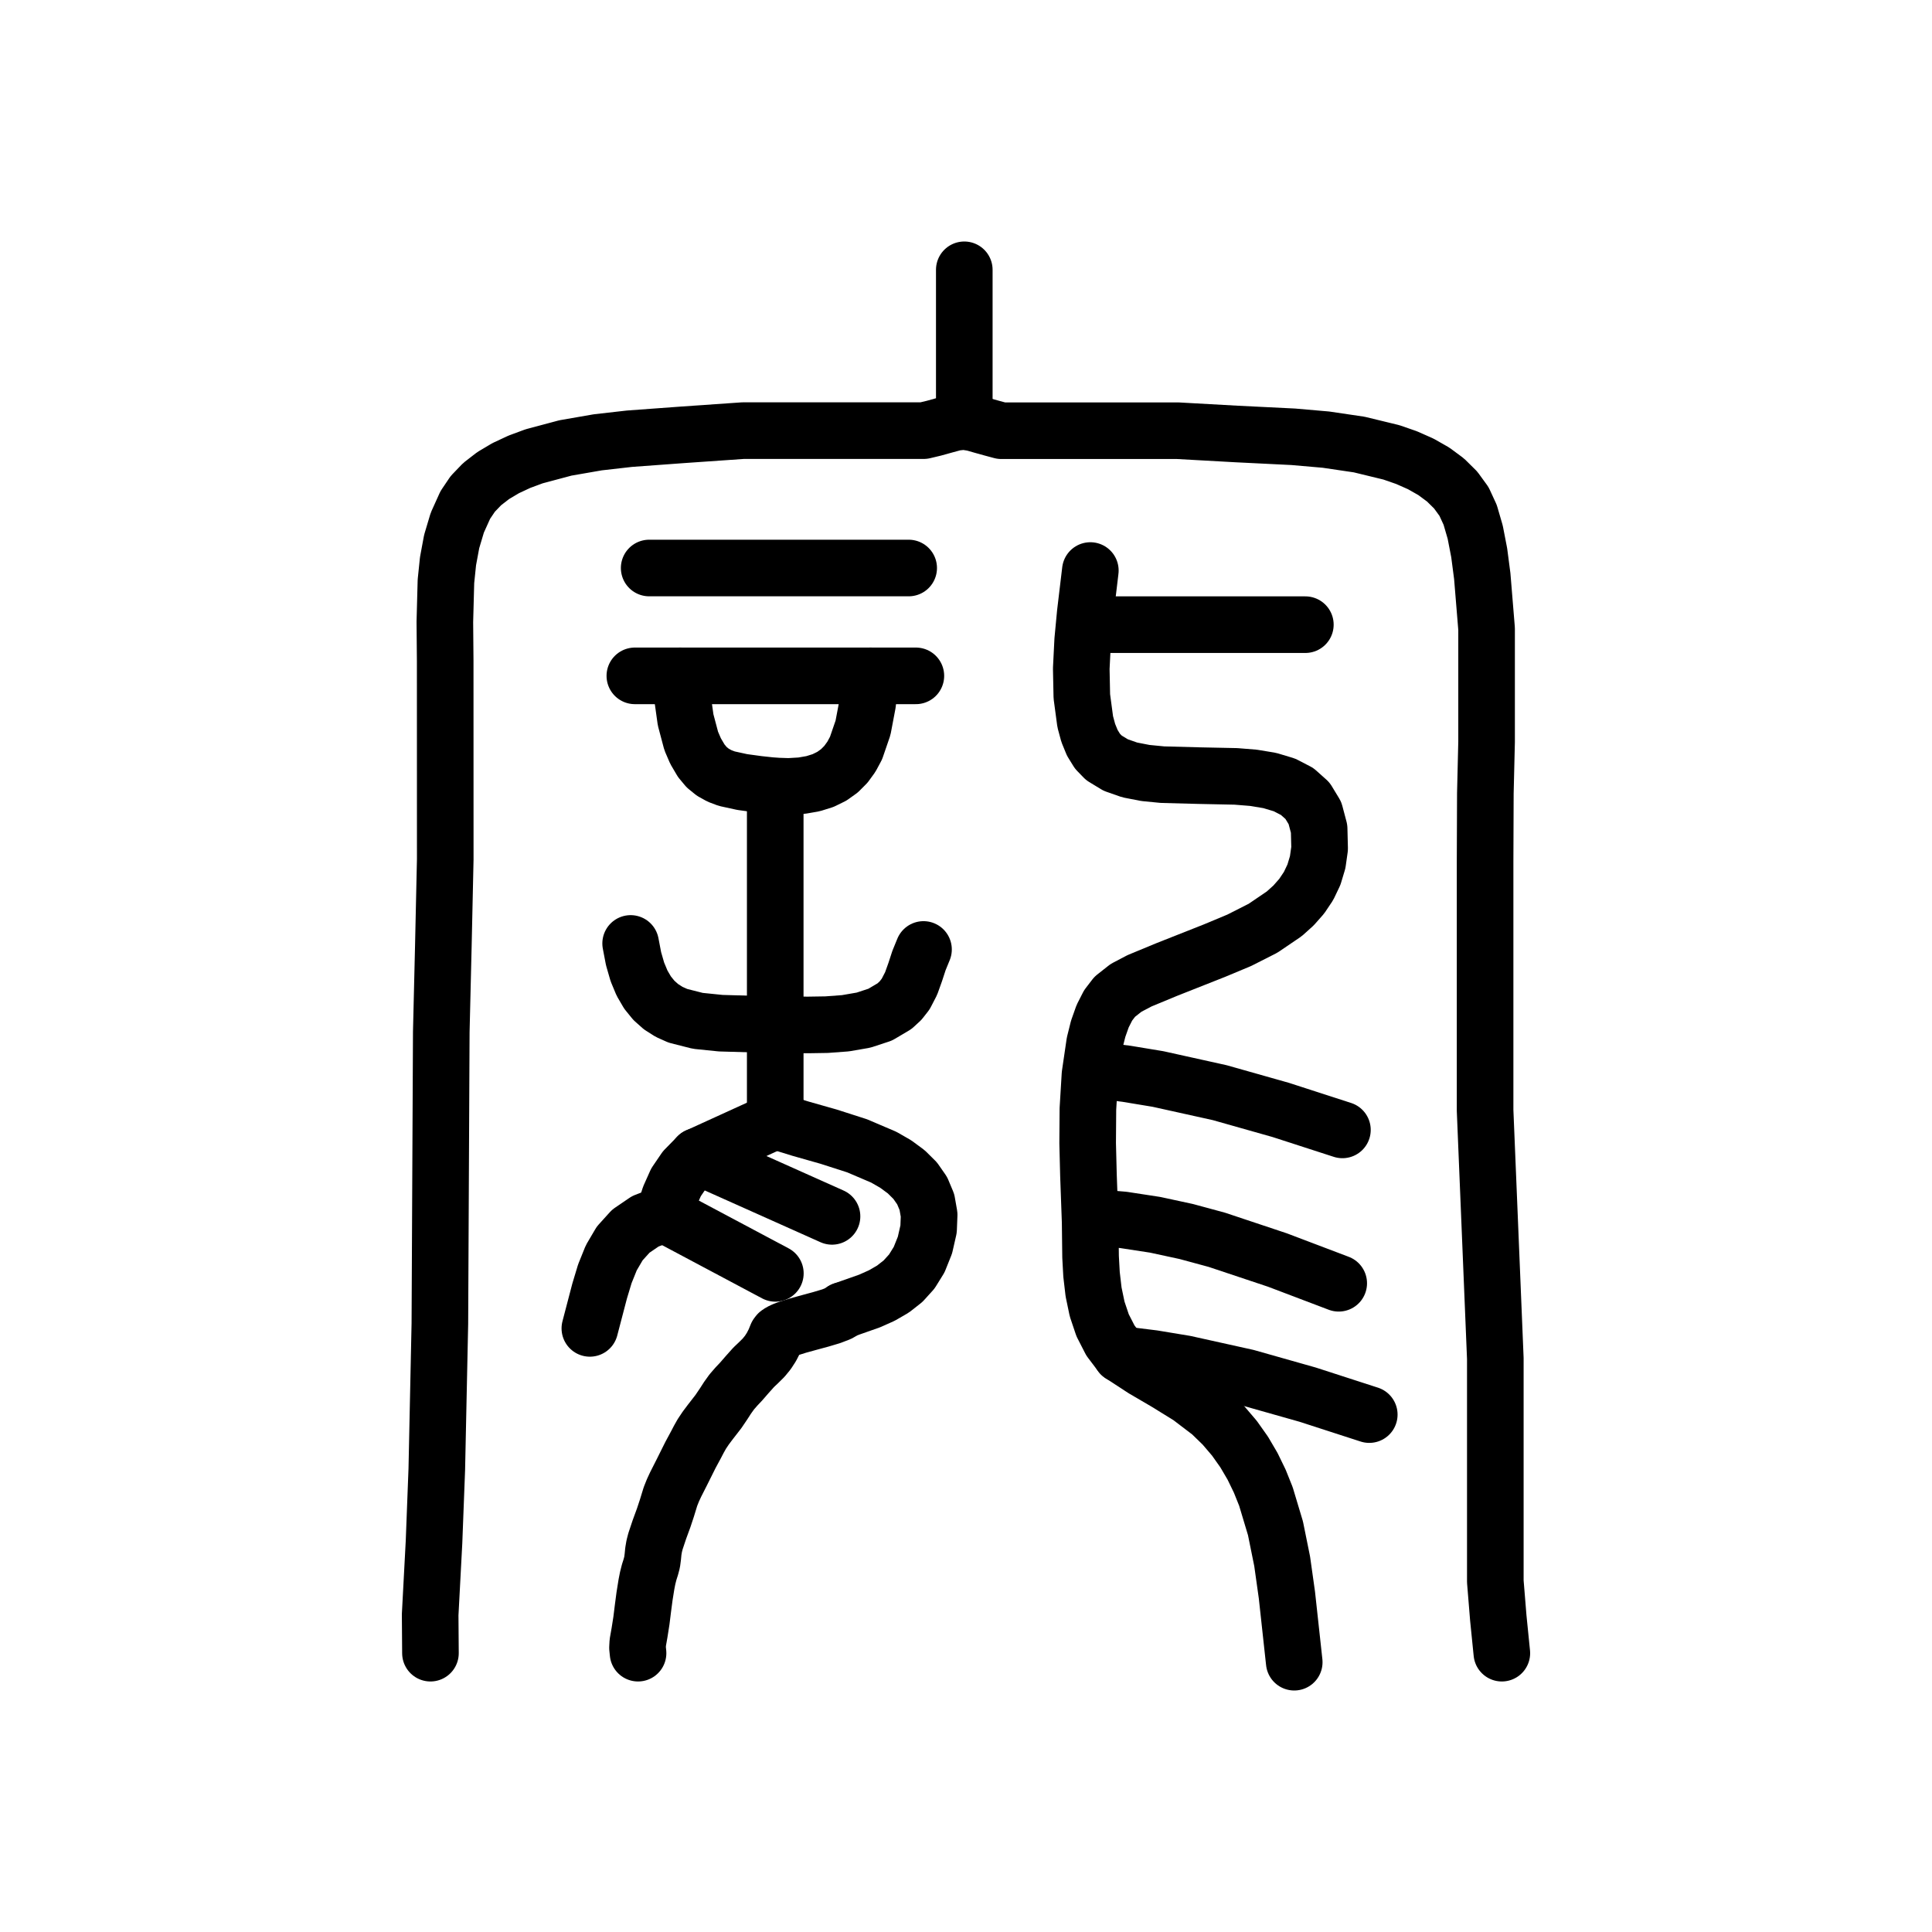
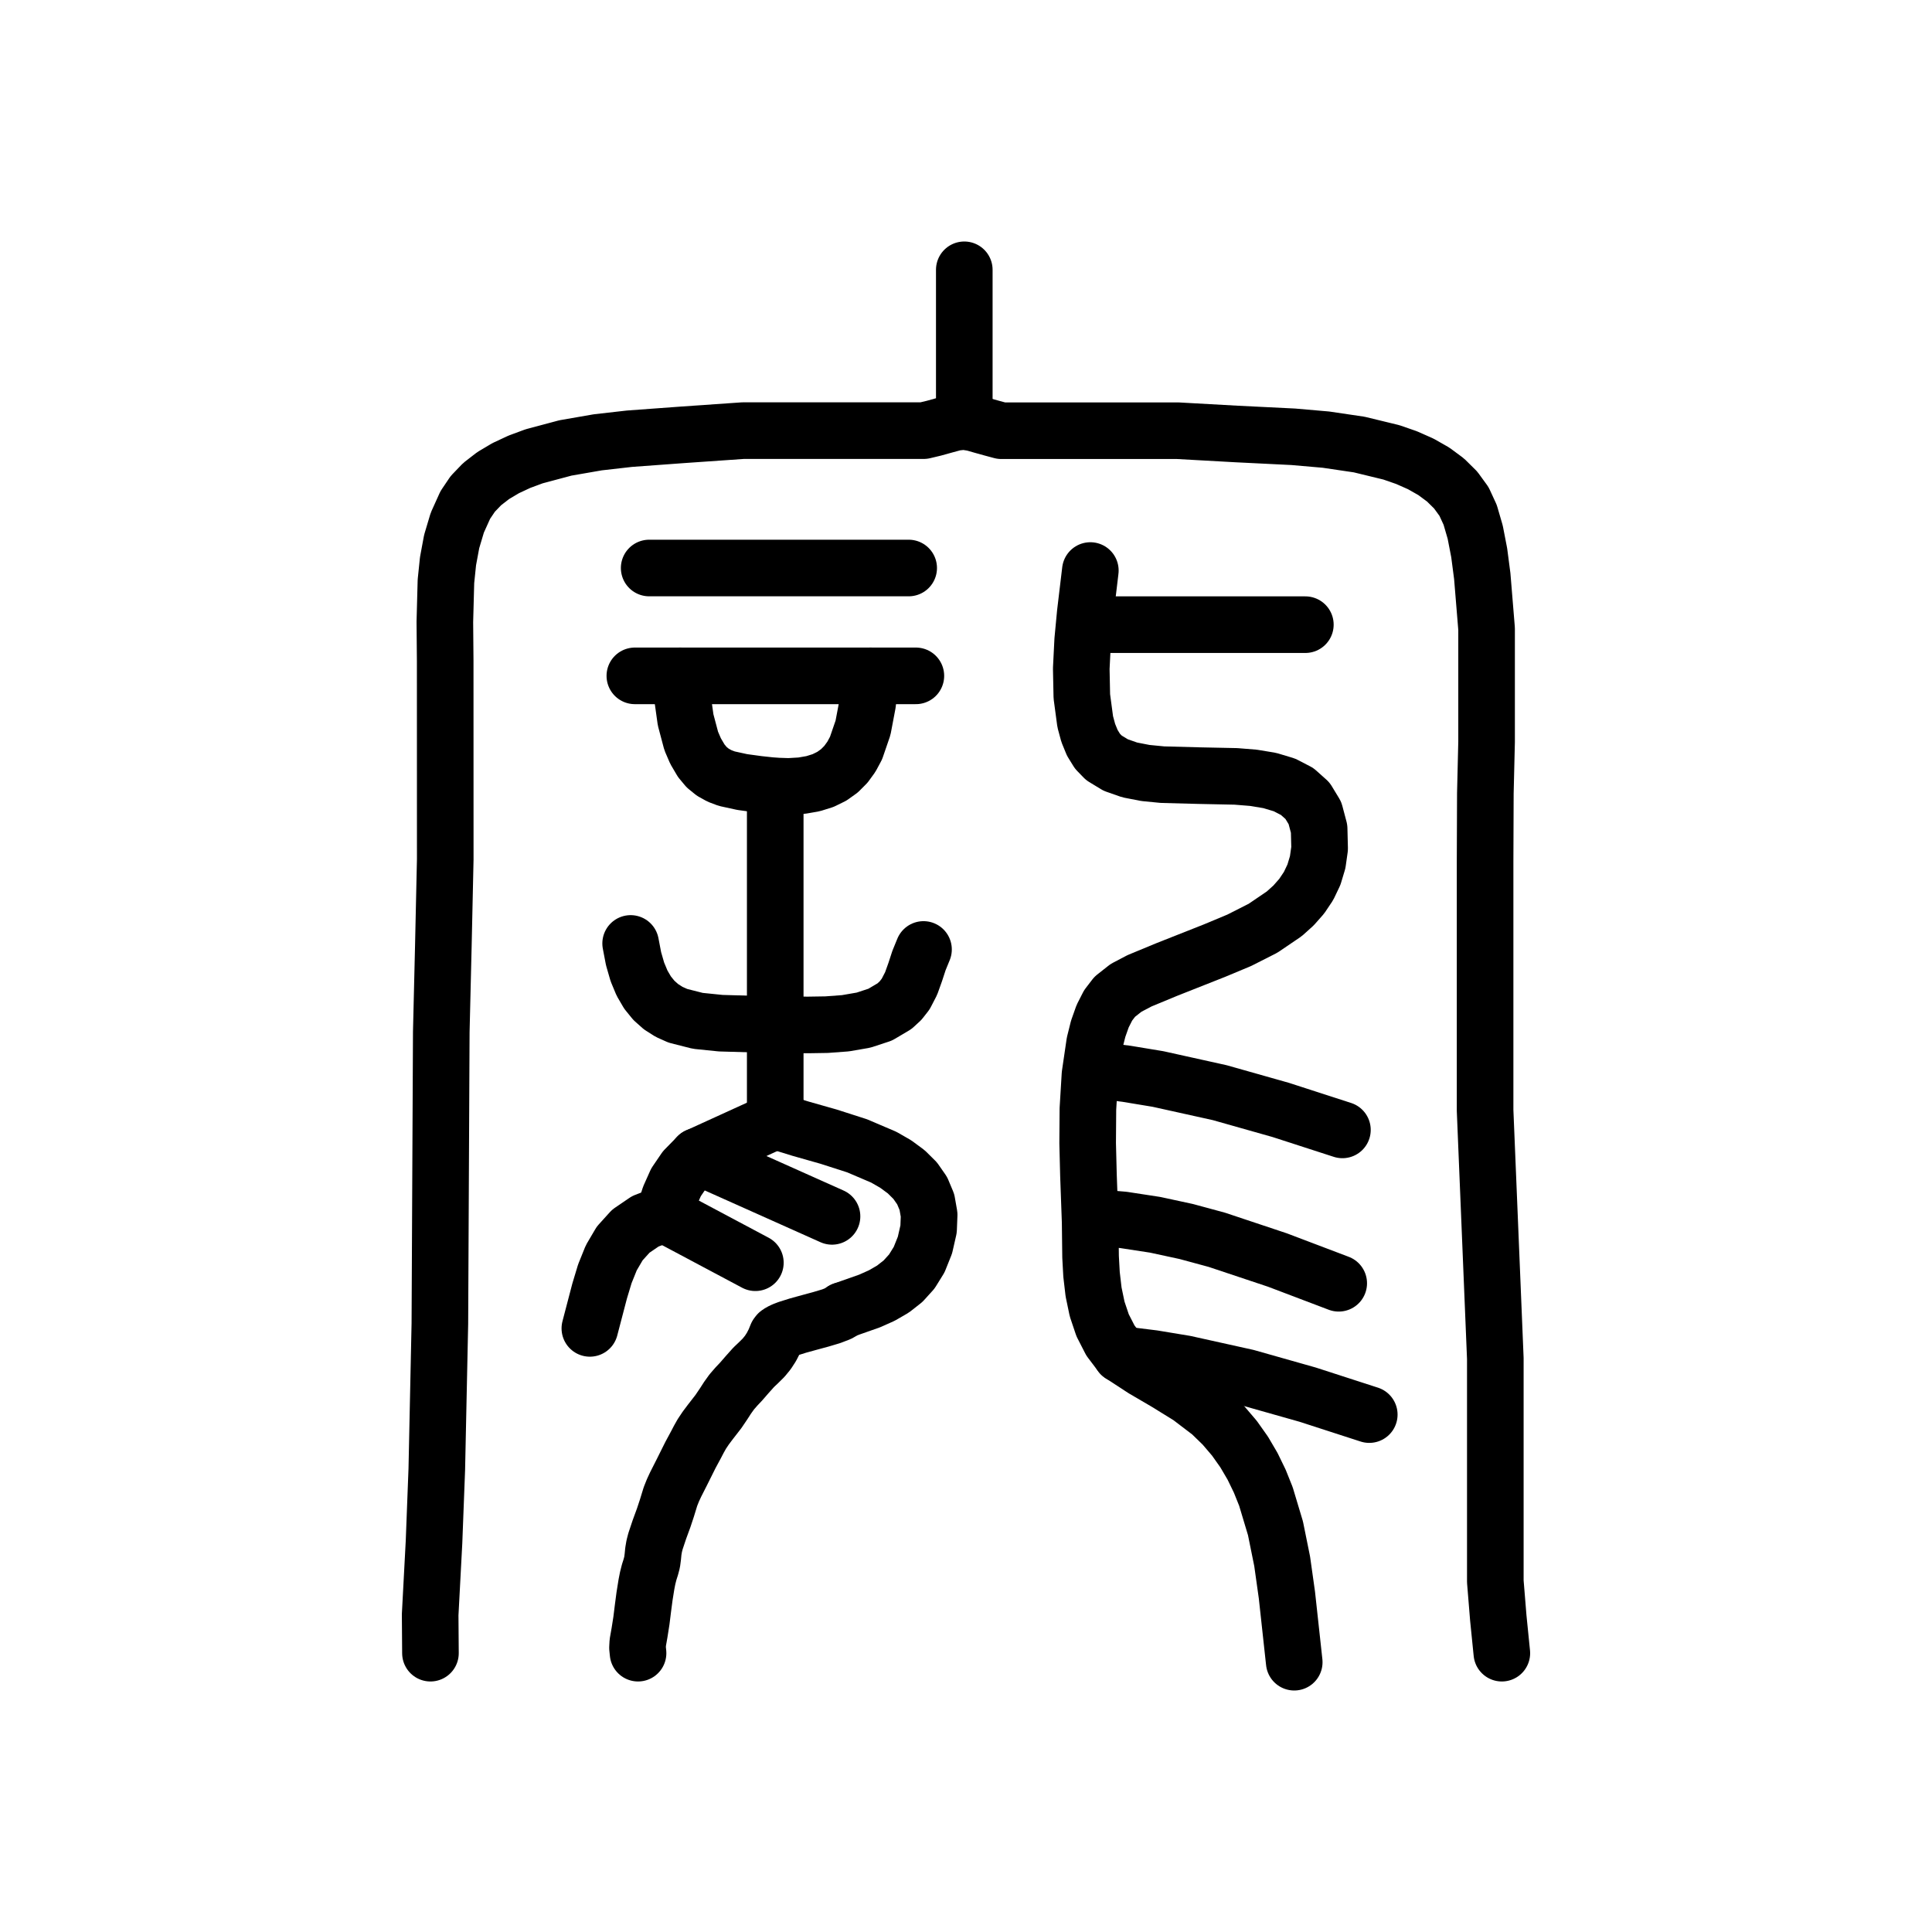
<svg xmlns="http://www.w3.org/2000/svg" viewBox="0 0 1024 1024" data-codepoint="U+3E4D9" data-advance="1024" data-schema="seal-centerline-1">
  <g transform="matrix(1 0 0 -1 0 832)" fill="none" stroke="#000" stroke-width="30" stroke-linecap="round" stroke-linejoin="round">
    <path id="stroke-1" d="M 351.936 188.499 L 342.027 184.682 L 334.329 179.431 L 328.45 172.927 L 323.999 165.35 L 320.583 156.881 L 317.812 147.701 L 312.637 127.929" />
    <path id="stroke-2" d="M 351.936 188.499 L 354.887 197.703 L 358.309 205.361 L 363.005 212.251 L 369.777 219.153 L 410.889 237.911" />
-     <path id="stroke-3" d="M 351.936 188.499 L 410.956 157.093" />
+     <path id="stroke-3" d="M 351.936 188.499 L 400.362 162.73" />
    <path id="stroke-4" d="M 410.889 415.321 L 410.889 237.911" />
    <path id="stroke-5" d="M 410.889 237.911 L 424.29 233.776 L 439.176 229.549 L 454.302 224.69 L 468.432 218.659 L 474.737 215.036 L 480.328 210.918 L 485.051 206.237 L 488.752 200.927 L 491.276 194.92 L 492.468 188.147 L 492.173 180.543 L 490.237 172.039 L 487.161 164.364 L 483.263 158.066 L 478.616 152.936 L 473.297 148.765 L 467.381 145.345 L 460.944 142.465 L 446.808 137.493" />
    <path id="stroke-6" d="M 446.808 137.493 L 446.036 136.728 L 444.679 135.951 L 440.547 134.361 L 435.093 132.734 L 428.996 131.081 L 422.937 129.411 L 417.596 127.734 L 415.406 126.897 L 413.652 126.063 L 412.416 125.232 L 411.785 124.406 L 410.46 121.17 L 408.866 118.068 L 406.967 115.132 L 404.727 112.395 L 402.064 109.761 L 399.445 107.273 L 395.935 103.348 L 392.737 99.669 L 390.369 97.165 L 387.877 94.304 L 385.605 91.14 L 383.649 88.097 L 380.795 83.874 L 376.407 78.216 L 374.089 75.129 L 371.995 72 L 370.401 69.171 L 368.943 66.368 L 365.942 60.801 L 361.284 51.456 L 358.148 45.279 L 356.657 42.075 L 355.357 38.81 L 353.463 32.635 L 351.755 27.484 L 349.498 21.33 L 347.421 15.115 L 346.741 12.473 L 346.281 9.773 L 346.001 6.875 L 345.624 3.998 L 344.918 1.351 L 344.08 -1.268 L 343.286 -4.396 L 342.635 -7.702 L 341.611 -14.095 L 340.766 -20.523 L 339.969 -26.955 L 338.968 -33.32 L 338.038 -38.592 L 337.888 -41.332 L 338.181 -44.218" />
    <path id="stroke-7" d="M 511.093 609.303 L 511.093 689.0" />
    <path id="stroke-8" d="M 575.935 500.914 L 691.865 500.914" />
    <path id="stroke-9" d="M 577.901 186.905 L 595.347 185.427 L 612.262 182.833 L 628.768 179.266 L 644.992 174.868 L 677.089 164.154 L 709.549 151.838" />
    <path id="stroke-10" d="M 579.866 265.009 L 597.023 262.879 L 613.778 260.106 L 646.487 252.86 L 678.797 243.719 L 711.514 233.13" />
    <path id="stroke-11" d="M 228.147 -44.218 L 227.994 -23.844 L 230.037 14.661 L 231.511 53.225 L 233.141 130.468 L 233.887 284.987 L 234.984 330.701 L 235.99 376.575 L 235.961 481.798 L 235.781 502.366 L 236.355 523.874 L 237.459 534.562 L 239.395 544.983 L 242.376 554.97 L 246.617 564.355 L 250.577 570.225 L 255.549 575.405 L 261.409 579.939 L 268.033 583.875 L 275.297 587.261 L 283.076 590.142 L 299.683 594.58 L 316.86 597.563 L 333.611 599.468 L 361.863 601.539 L 393.781 603.754 L 425.709 603.754 L 489.584 603.754 L 494.987 605.045 L 500.629 606.609 L 506.106 608.096 L 511.012 608.62 L 515.892 607.835 L 520.719 606.452 L 525.625 605.088 L 530.742 603.712 L 561.901 603.712 L 593.073 603.712 L 624.256 603.712 L 655.451 601.973 L 685.455 600.494 L 702.777 598.985 L 720.426 596.378 L 737.484 592.234 L 745.505 589.449 L 753.036 586.116 L 759.96 582.179 L 766.165 577.583 L 771.535 572.275 L 775.955 566.198 L 779.224 559.113 L 781.889 549.959 L 784.005 539.041 L 785.625 526.662 L 787.919 498.74 L 787.919 468.63 L 787.919 438.765 L 787.269 411.58 L 787.129 374.992 L 787.129 309.243 L 787.129 243.468 L 792.551 111.994 L 792.551 73.383 L 792.551 33.49 L 792.551 -6.203 L 794.121 -25.513 L 796.006 -44.218" />
    <path id="stroke-12" d="M 360.505 473.782 L 361.757 462.109 L 363.385 450.485 L 366.363 439.27 L 368.662 433.927 L 371.663 428.821 L 374.524 425.381 L 377.774 422.731 L 381.349 420.745 L 385.187 419.296 L 393.401 417.503 L 401.912 416.341 L 410.436 415.426 L 418.081 415.178 L 424.898 415.583 L 430.938 416.627 L 436.252 418.295 L 440.891 420.573 L 444.907 423.447 L 448.35 426.903 L 451.271 430.926 L 453.722 435.502 L 457.417 446.258 L 459.842 459.056 L 461.407 473.782" />
    <path id="stroke-13" d="M 334.252 331.954 L 335.798 323.873 L 337.813 316.897 L 340.288 310.943 L 343.215 305.929 L 346.588 301.771 L 350.398 298.388 L 354.638 295.695 L 359.3 293.61 L 369.861 290.932 L 382.02 289.691 L 410.887 288.865 L 428.347 288.758 L 438.159 288.914 L 448.092 289.653 L 457.695 291.308 L 466.515 294.212 L 474.103 298.7 L 477.293 301.641 L 480.006 305.102 L 482.902 310.694 L 485.069 316.737 L 487.073 322.879 L 489.48 328.767" />
    <path id="stroke-14" d="M 344.077 530.944 L 481.619 530.944" />
    <path id="stroke-15" d="M 577.901 529.605 L 575.198 506.972 L 573.845 492.65 L 573.093 477.635 L 573.392 462.911 L 575.193 449.461 L 576.798 443.52 L 578.948 438.267 L 581.698 433.824 L 585.106 430.313 L 591.36 426.515 L 598.77 423.922 L 607.113 422.301 L 616.168 421.414 L 635.522 420.901 L 655.055 420.497 L 664.333 419.747 L 672.989 418.318 L 680.801 415.972 L 687.547 412.475 L 693.004 407.592 L 696.951 401.085 L 699.166 392.719 L 699.425 382.259 L 698.395 374.988 L 696.41 368.387 L 693.558 362.404 L 689.928 356.989 L 685.612 352.093 L 680.697 347.666 L 669.435 340.016 L 656.857 333.639 L 643.683 328.135 L 618.413 318.144 L 603.973 312.167 L 596.827 308.412 L 590.837 303.691 L 587.329 299.112 L 584.417 293.396 L 582.05 286.704 L 580.177 279.198 L 577.71 262.387 L 576.612 244.252 L 576.478 226.086 L 576.902 209.179 L 577.802 184.3 L 578.026 165.829 L 578.541 156.472 L 579.623 147.222 L 581.499 138.219 L 584.394 129.607 L 588.532 121.524 L 594.139 114.113 L 606.005 106.364 L 618.335 99.146 L 630.457 91.657 L 641.699 83.096 L 648.398 76.584 L 654.287 69.68 L 659.426 62.42 L 663.877 54.837 L 667.702 46.965 L 670.962 38.838 L 676.031 21.955 L 679.575 4.458 L 682.086 -13.381 L 685.971 -49.0" />
    <path id="stroke-16" d="M 336.481 473.782 L 485.431 473.782" />
    <path id="stroke-17" d="M 369.72 219.179 L 440.986 187.301" />
    <path id="stroke-18" d="M 594.092 114.116 L 611.289 111.982 L 628.038 109.21 L 660.736 101.964 L 693.035 92.823 L 725.74 82.237" />
  </g>
</svg>
